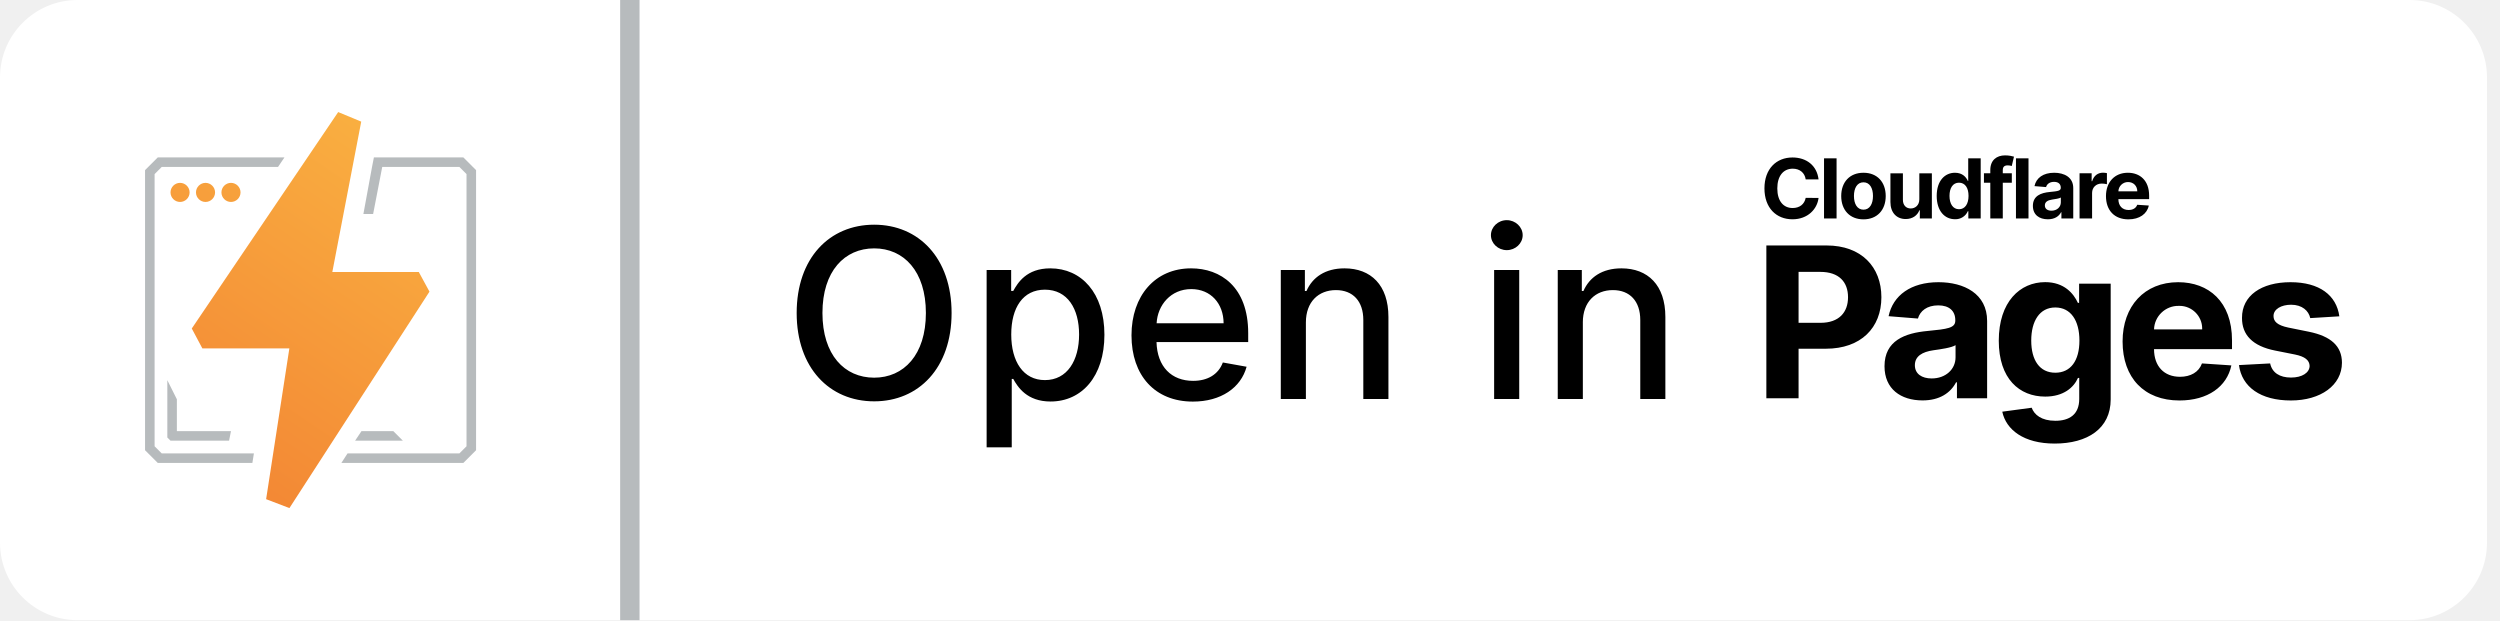
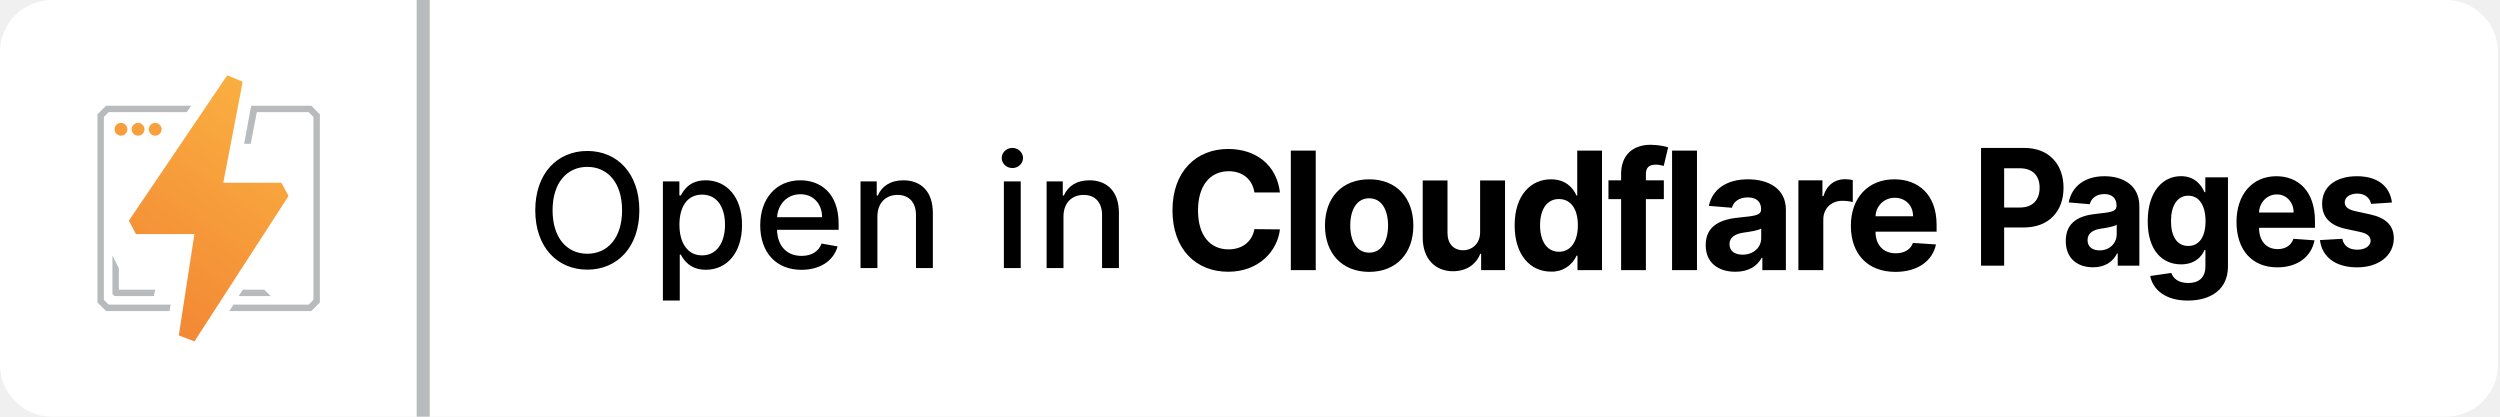
- <svg xmlns="http://www.w3.org/2000/svg" width="100%" height="100%" viewBox="0 0 129 32" version="1.1" xml:space="preserve" style="fill-rule:evenodd;clip-rule:evenodd;stroke-linejoin:round;stroke-miterlimit:2;">
+ <svg xmlns="http://www.w3.org/2000/svg" width="100%" height="100%" viewBox="0 0 192 32" version="1.1" xml:space="preserve" style="fill-rule:evenodd;clip-rule:evenodd;stroke-linejoin:round;stroke-miterlimit:2;">
  <g>
-     <g transform="matrix(0.792154,0,0,1,0,0)">
-       <path d="M162,4C162,1.792 159.737,0 156.95,0L5.05,0C2.263,0 0,1.792 0,4L0,28C0,30.208 2.263,32 5.05,32L156.95,32C159.737,32 162,30.208 162,28L162,4Z" style="fill:white;" />
-     </g>
-     <rect x="32" y="0" width="1" height="32" style="fill:rgb(183,187,189);fill-rule:nonzero;" />
-     <path d="M49.102,16.151C49.102,13.314 47.403,11.594 45.107,11.594C42.802,11.594 41.108,13.314 41.108,16.151C41.108,18.985 42.802,20.709 45.108,20.709C47.403,20.709 49.102,18.989 49.102,16.151ZM47.776,16.151C47.776,18.313 46.632,19.488 45.107,19.488C43.577,19.488 42.438,18.313 42.438,16.151C42.438,13.99 43.578,12.816 45.108,12.816C46.632,12.816 47.776,13.99 47.776,16.151ZM50.91,23.083L52.206,23.083L52.206,19.553L52.284,19.553C52.518,19.977 52.994,20.718 54.208,20.718C55.819,20.718 56.988,19.427 56.988,17.274C56.988,15.116 55.802,13.847 54.195,13.847C52.96,13.847 52.514,14.601 52.284,15.012L52.176,15.012L52.176,13.933L50.91,13.933L50.91,23.083ZM52.18,17.261C52.18,15.87 52.786,14.947 53.917,14.947C55.091,14.947 55.681,15.939 55.681,17.261C55.681,18.595 55.074,19.613 53.917,19.613C52.804,19.613 52.18,18.66 52.18,17.261ZM61.552,20.722C63.004,20.722 64.031,20.007 64.325,18.924L63.099,18.704C62.865,19.331 62.302,19.652 61.565,19.652C60.456,19.652 59.711,18.932 59.676,17.65L64.407,17.65L64.407,17.191C64.407,14.787 62.969,13.847 61.461,13.847C59.607,13.847 58.385,15.259 58.385,17.304C58.385,19.371 59.59,20.722 61.552,20.722ZM59.681,16.68C59.733,15.736 60.417,14.917 61.47,14.917C62.475,14.917 63.134,15.662 63.138,16.68L59.681,16.68ZM67.384,16.637C67.384,15.575 68.034,14.969 68.935,14.969C69.815,14.969 70.347,15.545 70.347,16.511L70.347,20.588L71.643,20.588L71.643,16.355C71.643,14.709 70.737,13.847 69.377,13.847C68.377,13.847 67.722,14.31 67.414,15.017L67.332,15.017L67.332,13.933L66.089,13.933L66.089,20.588L67.384,20.588L67.384,16.637ZM77.097,20.587L78.392,20.587L78.392,13.933L77.097,13.933L77.097,20.588L77.097,20.587ZM77.751,12.907C78.197,12.907 78.57,12.56 78.57,12.135C78.57,11.711 78.197,11.36 77.751,11.36C77.301,11.36 76.932,11.71 76.932,12.135C76.932,12.56 77.3,12.907 77.751,12.907ZM81.674,16.637C81.674,15.575 82.324,14.969 83.225,14.969C84.105,14.969 84.638,15.545 84.638,16.511L84.638,20.588L85.933,20.588L85.933,16.355C85.933,14.709 85.027,13.847 83.667,13.847C82.667,13.847 82.012,14.31 81.705,15.017L81.622,15.017L81.622,13.933L80.38,13.933L80.38,20.588L81.675,20.588L81.675,16.637L81.674,16.637Z" style="fill-rule:nonzero;" />
-     <g transform="matrix(0.328473,0,0,0.328473,6.99686,11.1831)">
-       <g transform="matrix(1,0,0,1,180.237,-25.4849)">
-         <path d="M75.94,54L75.94,30L85.41,30C90.85,30 94.01,33.36 94.01,38.13C94.01,42.93 90.8,46.22 85.28,46.22L81,46.22L81,54L75.93,54L75.94,54ZM81,42.15L84.45,42.15C87.35,42.15 88.77,40.51 88.77,38.13C88.77,35.74 87.35,34.15 84.42,34.15L81,34.15L81,42.15ZM100.48,54.34C97.05,54.34 94.5,52.54 94.5,48.97C94.5,44.95 97.7,43.76 101.27,43.43C104.39,43.13 105.62,42.97 105.62,41.81L105.62,41.74C105.62,40.27 104.65,39.41 102.95,39.41C101.16,39.41 100.09,40.29 99.75,41.48L95.14,41.11C95.83,37.83 98.66,35.77 102.98,35.77C106.98,35.77 110.62,37.57 110.62,41.86L110.62,54L105.88,54L105.88,51.5L105.74,51.5C104.86,53.18 103.14,54.34 100.48,54.34ZM101.91,50.89C104.11,50.89 105.66,49.45 105.66,47.57L105.66,45.66C105.06,46.06 103.28,46.31 102.19,46.46C100.43,46.71 99.27,47.4 99.27,48.81C99.27,50.18 100.37,50.89 101.91,50.89ZM121.23,61.12C116.37,61.12 113.6,58.95 113,56.11L117.62,55.49C118.02,56.58 119.14,57.54 121.34,57.54C123.51,57.54 125.09,56.58 125.09,54.11L125.09,50.81L124.89,50.81C124.23,52.31 122.62,53.74 119.75,53.74C115.69,53.74 112.45,50.95 112.45,44.96C112.45,38.84 115.79,35.76 119.74,35.76C122.74,35.76 124.21,37.56 124.88,39.02L125.07,39.02L125.07,36L130.03,36L130.03,54.18C130.03,58.78 126.37,61.12 121.23,61.12ZM121.33,49.99C123.73,49.99 125.12,48.12 125.12,44.94C125.12,41.79 123.76,39.74 121.33,39.74C118.86,39.74 117.55,41.88 117.55,44.94C117.55,48.04 118.88,49.99 121.33,49.99ZM140.83,54.35C135.29,54.35 131.9,50.79 131.9,45.08C131.9,39.53 135.34,35.77 140.63,35.77C145.39,35.77 149.09,38.79 149.09,44.91L149.09,46.28L136.84,46.28C136.84,48.98 138.42,50.63 140.92,50.63C142.58,50.63 143.87,49.91 144.37,48.53L148.99,48.84C148.29,52.18 145.29,54.35 140.83,54.35ZM136.83,43.18L144.4,43.18C144.402,43.133 144.403,43.085 144.403,43.038C144.403,41.09 142.8,39.488 140.853,39.488C140.809,39.488 140.764,39.488 140.72,39.49C138.643,39.446 136.894,41.113 136.84,43.19L136.83,43.18ZM165.95,41.13L161.38,41.41C161.13,40.25 160.1,39.31 158.37,39.31C156.82,39.31 155.6,40.01 155.61,41.09C155.61,41.95 156.22,42.53 157.9,42.89L161.16,43.55C164.65,44.26 166.35,45.82 166.36,48.42C166.35,51.97 163.01,54.35 158.34,54.35C153.57,54.35 150.64,52.23 150.18,48.79L155.08,48.53C155.39,49.99 156.58,50.75 158.36,50.75C160.1,50.75 161.26,49.99 161.28,48.93C161.26,48.03 160.55,47.45 158.98,47.13L155.86,46.51C152.34,45.81 150.64,44.06 150.66,41.37C150.64,37.9 153.68,35.77 158.28,35.77C162.83,35.77 165.5,37.82 165.95,41.13Z" style="fill-rule:nonzero;" />
+     <g>
+       <g transform="matrix(1.18423,0,0,1,0,0)">
+         <path d="M162,4C162,1.792 160.486,0 158.622,0L3.378,0C1.514,0 0,1.792 0,4L0,28C0,30.208 1.514,32 3.378,32L158.622,32C160.486,32 162,30.208 162,28L162,4Z" style="fill:white;" />
      </g>
-       <g>
-         <g transform="matrix(1,0,0,1,-8.51553,-19.3205)">
-           <path d="M45.94,10L60,10L62,12L62,56L60,58L40.84,58L41.81,56.5L59.38,56.5L60.5,55.38L60.5,12.62L59.38,11.5L47.26,11.5L45.83,18.89L44.3,18.89L45.67,11.43L45.95,10L45.94,10ZM12,58L10,56L10,12L12,10L31.9,10L30.89,11.5L12.62,11.5L11.5,12.62L11.5,55.38L12.62,56.5L27.1,56.5L26.86,58L12,58ZM15,53L23.5,53L23.2,54.5L14,54.5L13.5,54L13.5,45L15,48L15,53ZM49,53L50.5,54.5L43,54.5L44,53L49,53Z" style="fill:rgb(183,187,189);fill-rule:nonzero;" />
+       <rect x="32" y="0" width="1" height="32" style="fill:rgb(183,187,189);fill-rule:nonzero;" />
+       <path d="M49.102,16.151C49.102,13.314 47.403,11.594 45.107,11.594C42.802,11.594 41.108,13.314 41.108,16.151C41.108,18.985 42.802,20.709 45.108,20.709C47.403,20.709 49.102,18.989 49.102,16.151ZM47.776,16.151C47.776,18.313 46.632,19.488 45.107,19.488C43.577,19.488 42.438,18.313 42.438,16.151C42.438,13.99 43.578,12.816 45.108,12.816C46.632,12.816 47.776,13.99 47.776,16.151ZM50.91,23.083L52.206,23.083L52.206,19.553L52.284,19.553C52.518,19.977 52.994,20.718 54.208,20.718C55.819,20.718 56.988,19.427 56.988,17.274C56.988,15.116 55.802,13.847 54.195,13.847C52.96,13.847 52.514,14.601 52.284,15.012L52.176,15.012L52.176,13.933L50.91,13.933L50.91,23.083ZM52.18,17.261C52.18,15.87 52.786,14.947 53.917,14.947C55.091,14.947 55.681,15.939 55.681,17.261C55.681,18.595 55.074,19.613 53.917,19.613C52.804,19.613 52.18,18.66 52.18,17.261ZM61.552,20.722C63.004,20.722 64.031,20.007 64.325,18.924L63.099,18.704C62.865,19.331 62.302,19.652 61.565,19.652C60.456,19.652 59.711,18.932 59.676,17.65L64.407,17.65L64.407,17.191C64.407,14.787 62.969,13.847 61.461,13.847C59.607,13.847 58.385,15.259 58.385,17.304C58.385,19.371 59.59,20.722 61.552,20.722ZM59.681,16.68C59.733,15.736 60.417,14.917 61.47,14.917C62.475,14.917 63.134,15.662 63.138,16.68L59.681,16.68ZM67.384,16.637C67.384,15.575 68.034,14.969 68.935,14.969C69.815,14.969 70.347,15.545 70.347,16.511L70.347,20.588L71.643,20.588L71.643,16.355C71.643,14.709 70.737,13.847 69.377,13.847C68.377,13.847 67.722,14.31 67.414,15.017L67.332,15.017L67.332,13.933L66.089,13.933L66.089,20.588L67.384,20.588L67.384,16.637ZM77.097,20.587L78.392,20.587L78.392,13.933L77.097,13.933L77.097,20.588L77.097,20.587ZM77.751,12.907C78.197,12.907 78.57,12.56 78.57,12.135C78.57,11.711 78.197,11.36 77.751,11.36C77.301,11.36 76.932,11.71 76.932,12.135C76.932,12.56 77.3,12.907 77.751,12.907ZM81.674,16.637C81.674,15.575 82.324,14.969 83.225,14.969C84.105,14.969 84.638,15.545 84.638,16.511L84.638,20.588L85.933,20.588L85.933,16.355C85.933,14.709 85.027,13.847 83.667,13.847C82.667,13.847 82.012,14.31 81.705,15.017L81.622,15.017L81.622,13.933L80.38,13.933L80.38,20.588L81.675,20.588L81.675,16.637L81.674,16.637Z" style="fill-rule:nonzero;" />
+       <g transform="matrix(0.328473,0,0,0.328473,6.99686,11.1831)">
+         <g transform="matrix(1.06733,0,0,1.14683,360.832,-33.8665)">
+           <path d="M75.94,54L75.94,30L85.41,30C90.85,30 94.01,33.36 94.01,38.13C94.01,42.93 90.8,46.22 85.28,46.22L81,46.22L81,54L75.93,54L75.94,54ZM81,42.15L84.45,42.15C87.35,42.15 88.77,40.51 88.77,38.13C88.77,35.74 87.35,34.15 84.42,34.15L81,34.15L81,42.15ZM100.48,54.34C97.05,54.34 94.5,52.54 94.5,48.97C94.5,44.95 97.7,43.76 101.27,43.43C104.39,43.13 105.62,42.97 105.62,41.81L105.62,41.74C105.62,40.27 104.65,39.41 102.95,39.41C101.16,39.41 100.09,40.29 99.75,41.48L95.14,41.11C95.83,37.83 98.66,35.77 102.98,35.77C106.98,35.77 110.62,37.57 110.62,41.86L110.62,54L105.88,54L105.88,51.5L105.74,51.5C104.86,53.18 103.14,54.34 100.48,54.34ZM101.91,50.89C104.11,50.89 105.66,49.45 105.66,47.57L105.66,45.66C105.06,46.06 103.28,46.31 102.19,46.46C100.43,46.71 99.27,47.4 99.27,48.81C99.27,50.18 100.37,50.89 101.91,50.89ZM121.23,61.12C116.37,61.12 113.6,58.95 113,56.11L117.62,55.49C118.02,56.58 119.14,57.54 121.34,57.54C123.51,57.54 125.09,56.58 125.09,54.11L125.09,50.81L124.89,50.81C124.23,52.31 122.62,53.74 119.75,53.74C115.69,53.74 112.45,50.95 112.45,44.96C112.45,38.84 115.79,35.76 119.74,35.76C122.74,35.76 124.21,37.56 124.88,39.02L125.07,39.02L125.07,36L130.03,36L130.03,54.18C130.03,58.78 126.37,61.12 121.23,61.12ZM121.33,49.99C123.73,49.99 125.12,48.12 125.12,44.94C125.12,41.79 123.76,39.74 121.33,39.74C118.86,39.74 117.55,41.88 117.55,44.94C117.55,48.04 118.88,49.99 121.33,49.99ZM140.83,54.35C135.29,54.35 131.9,50.79 131.9,45.08C131.9,39.53 135.34,35.77 140.63,35.77C145.39,35.77 149.09,38.79 149.09,44.91L149.09,46.28L136.84,46.28C136.84,48.98 138.42,50.63 140.92,50.63C142.58,50.63 143.87,49.91 144.37,48.53L148.99,48.84C148.29,52.18 145.29,54.35 140.83,54.35ZM136.83,43.18L144.4,43.18C144.402,43.133 144.403,43.085 144.403,43.038C144.403,41.09 142.8,39.488 140.853,39.488C140.809,39.488 140.764,39.488 140.72,39.49C138.643,39.446 136.894,41.113 136.84,43.19L136.83,43.18ZM165.95,41.13L161.38,41.41C161.13,40.25 160.1,39.31 158.37,39.31C156.82,39.31 155.6,40.01 155.61,41.09C155.61,41.95 156.22,42.53 157.9,42.89L161.16,43.55C164.65,44.26 166.35,45.82 166.36,48.42C166.35,51.97 163.01,54.35 158.34,54.35C153.57,54.35 150.64,52.23 150.18,48.79L155.08,48.53C155.39,49.99 156.58,50.75 158.36,50.75C160.1,50.75 161.26,49.99 161.28,48.93C161.26,48.03 160.55,47.45 158.98,47.13L155.86,46.51C152.34,45.81 150.64,44.06 150.66,41.37C150.64,37.9 153.68,35.77 158.28,35.77C162.83,35.77 165.5,37.82 165.95,41.13Z" style="fill-rule:nonzero;" />
        </g>
-         <g transform="matrix(1,0,0,1,-8.51553,-19.3205)">
-           <path d="M32.67,40L19,40L17.34,36.88L40.34,2.88L43.96,4.38L39.42,28L53,28L54.68,31.09L32.68,65.09L29.02,63.69L32.67,40ZM15.5,17C14.677,17 14,16.323 14,15.5C14,14.677 14.677,14 15.5,14C16.323,14 17,14.677 17,15.5C17,16.323 16.323,17 15.5,17ZM19.5,17C18.677,17 18,16.323 18,15.5C18,14.677 18.677,14 19.5,14C20.323,14 21,14.677 21,15.5C21,16.323 20.323,17 19.5,17ZM23.5,17C22.677,17 22,16.323 22,15.5C22,14.677 22.677,14 23.5,14C24.323,14 25,14.677 25,15.5C25,16.323 24.323,17 23.5,17Z" style="fill:url(#_Linear1);fill-rule:nonzero;" />
+         <g>
+           <g transform="matrix(1,0,0,1,-8.51553,-19.3205)">
+             <path d="M45.94,10L60,10L62,12L62,56L60,58L40.84,58L41.81,56.5L59.38,56.5L60.5,55.38L60.5,12.62L59.38,11.5L47.26,11.5L45.83,18.89L44.3,18.89L45.67,11.43L45.95,10L45.94,10ZM12,58L10,56L10,12L12,10L31.9,10L30.89,11.5L12.62,11.5L11.5,12.62L11.5,55.38L12.62,56.5L27.1,56.5L26.86,58L12,58ZM15,53L23.5,53L23.2,54.5L14,54.5L13.5,54L13.5,45L15,48L15,53ZM49,53L50.5,54.5L43,54.5L44,53L49,53Z" style="fill:rgb(183,187,189);fill-rule:nonzero;" />
+           </g>
+           <g transform="matrix(1,0,0,1,-8.51553,-19.3205)">
+             <path d="M32.67,40L19,40L17.34,36.88L40.34,2.88L43.96,4.38L39.42,28L53,28L54.68,31.09L32.68,65.09L29.02,63.69L32.67,40ZM15.5,17C14.677,17 14,16.323 14,15.5C14,14.677 14.677,14 15.5,14C16.323,14 17,14.677 17,15.5C17,16.323 16.323,17 15.5,17ZM19.5,17C18.677,17 18,16.323 18,15.5C18,14.677 18.677,14 19.5,14C20.323,14 21,14.677 21,15.5C21,16.323 20.323,17 19.5,17ZM23.5,17C22.677,17 22,16.323 22,15.5C22,14.677 22.677,14 23.5,14C24.323,14 25,14.677 25,15.5C25,16.323 24.323,17 23.5,17Z" style="fill:url(#_Linear1);fill-rule:nonzero;" />
+           </g>
        </g>
      </g>
-     </g>
-     <g transform="matrix(0.328473,0,0,0.328473,66.1997,3.38918)">
-       <path d="M84.14,17.86L82.12,17.86C81.97,16.82 81.18,16.18 80.09,16.18C78.62,16.18 77.66,17.31 77.66,19.28C77.66,21.29 78.64,22.36 80.07,22.36C81.14,22.36 81.93,21.78 82.12,20.76L84.14,20.78C83.93,22.52 82.46,24.13 80.04,24.13C77.51,24.13 75.64,22.36 75.64,19.27C75.64,16.18 77.54,14.42 80.04,14.42C82.23,14.42 83.88,15.67 84.14,17.86ZM86.97,14.55L86.97,24L85,24L85,14.55L86.97,14.55ZM91.2,24.14C89.04,24.14 87.7,22.67 87.7,20.48C87.7,18.28 89.04,16.82 91.2,16.82C93.35,16.82 94.69,18.28 94.69,20.48C94.69,22.67 93.35,24.14 91.19,24.14L91.2,24.14ZM91.2,22.62C92.18,22.62 92.69,21.71 92.69,20.47C92.69,19.23 92.18,18.32 91.2,18.32C90.21,18.32 89.7,19.23 89.7,20.47C89.7,21.71 90.21,22.62 91.2,22.62ZM99.97,20.98L99.97,16.91L101.94,16.91L101.94,24L100.05,24L100.05,22.71L99.98,22.71C99.66,23.54 98.89,24.09 97.83,24.09C96.4,24.09 95.43,23.09 95.43,21.42L95.43,16.91L97.39,16.91L97.39,21.07C97.39,21.91 97.88,22.43 98.62,22.43C99.32,22.43 99.98,21.93 99.97,20.98ZM105.57,24.12C103.97,24.12 102.7,22.84 102.7,20.46C102.7,18.03 104.02,16.82 105.57,16.82C106.76,16.82 107.33,17.52 107.59,18.1L107.65,18.1L107.65,14.55L109.61,14.55L109.61,24L107.67,24L107.67,22.86L107.59,22.86C107.245,23.653 106.444,24.155 105.58,24.12L105.57,24.12ZM106.2,22.55C107.15,22.55 107.7,21.72 107.7,20.45C107.7,19.19 107.16,18.38 106.2,18.38C105.23,18.38 104.71,19.23 104.71,20.45C104.71,21.69 105.24,22.55 106.21,22.55L106.2,22.55ZM114.5,16.91L114.5,18.39L113.08,18.39L113.08,24L111.12,24L111.12,18.39L110.12,18.39L110.12,16.9L111.12,16.9L111.12,16.39C111.12,14.84 112.12,14.09 113.44,14.09C114.05,14.09 114.59,14.21 114.84,14.29L114.49,15.76C114.33,15.71 114.09,15.66 113.86,15.66C113.28,15.66 113.08,15.94 113.08,16.42L113.08,16.9L114.49,16.9L114.5,16.91ZM117.12,14.55L117.12,24L115.15,24L115.15,14.55L117.12,14.55ZM120.16,24.13C118.81,24.13 117.81,23.43 117.81,22.02C117.81,20.44 119.07,19.97 120.47,19.84C121.71,19.72 122.19,19.66 122.19,19.2L122.19,19.17C122.19,18.59 121.81,18.25 121.14,18.25C120.44,18.25 120.01,18.6 119.88,19.07L118.06,18.92C118.33,17.62 119.45,16.82 121.15,16.82C122.73,16.82 124.15,17.52 124.15,19.22L124.15,24L122.29,24L122.29,23.02L122.24,23.02C121.89,23.68 121.21,24.13 120.16,24.13ZM120.73,22.78C121.59,22.78 122.2,22.21 122.2,21.47L122.2,20.71C121.97,20.87 121.27,20.97 120.84,21.03C120.14,21.13 119.69,21.4 119.69,21.95C119.69,22.5 120.12,22.78 120.73,22.78ZM125.14,24L125.14,16.9L127.04,16.9L127.04,18.15L127.12,18.15C127.38,17.27 128.03,16.81 128.82,16.81C129.02,16.81 129.27,16.84 129.44,16.88L129.44,18.62C129.169,18.552 128.89,18.518 128.61,18.52C127.75,18.52 127.11,19.12 127.11,19.99L127.11,24L125.14,24ZM132.81,24.14C130.63,24.14 129.29,22.74 129.29,20.49C129.29,18.29 130.65,16.82 132.73,16.82C134.61,16.82 136.07,18.01 136.07,20.42L136.07,20.96L131.24,20.96C131.24,22.02 131.86,22.67 132.84,22.67C133.5,22.67 134.01,22.39 134.2,21.85L136.02,21.97C135.75,23.28 134.56,24.14 132.82,24.14L132.81,24.14ZM131.24,19.74L134.21,19.74C134.21,18.89 133.61,18.28 132.76,18.28C131.945,18.269 131.262,18.925 131.24,19.74Z" style="fill-rule:nonzero;" />
+       <g transform="matrix(0.971132,0,0,0.971132,16.589,-2.56319)">
+         <path d="M84.14,17.86L82.12,17.86C81.97,16.82 81.18,16.18 80.09,16.18C78.62,16.18 77.66,17.31 77.66,19.28C77.66,21.29 78.64,22.36 80.07,22.36C81.14,22.36 81.93,21.78 82.12,20.76L84.14,20.78C83.93,22.52 82.46,24.13 80.04,24.13C77.51,24.13 75.64,22.36 75.64,19.27C75.64,16.18 77.54,14.42 80.04,14.42C82.23,14.42 83.88,15.67 84.14,17.86ZM86.97,14.55L86.97,24L85,24L85,14.55L86.97,14.55ZM91.2,24.14C89.04,24.14 87.7,22.67 87.7,20.48C87.7,18.28 89.04,16.82 91.2,16.82C93.35,16.82 94.69,18.28 94.69,20.48C94.69,22.67 93.35,24.14 91.19,24.14L91.2,24.14ZM91.2,22.62C92.18,22.62 92.69,21.71 92.69,20.47C92.69,19.23 92.18,18.32 91.2,18.32C90.21,18.32 89.7,19.23 89.7,20.47C89.7,21.71 90.21,22.62 91.2,22.62ZM99.97,20.98L99.97,16.91L101.94,16.91L101.94,24L100.05,24L100.05,22.71L99.98,22.71C99.66,23.54 98.89,24.09 97.83,24.09C96.4,24.09 95.43,23.09 95.43,21.42L95.43,16.91L97.39,16.91L97.39,21.07C97.39,21.91 97.88,22.43 98.62,22.43C99.32,22.43 99.98,21.93 99.97,20.98ZM105.57,24.12C103.97,24.12 102.7,22.84 102.7,20.46C102.7,18.03 104.02,16.82 105.57,16.82C106.76,16.82 107.33,17.52 107.59,18.1L107.65,18.1L107.65,14.55L109.61,14.55L109.61,24L107.67,24L107.67,22.86L107.59,22.86C107.245,23.653 106.444,24.155 105.58,24.12L105.57,24.12ZM106.2,22.55C107.15,22.55 107.7,21.72 107.7,20.45C107.7,19.19 107.16,18.38 106.2,18.38C105.23,18.38 104.71,19.23 104.71,20.45C104.71,21.69 105.24,22.55 106.21,22.55L106.2,22.55ZM114.5,16.91L114.5,18.39L113.08,18.39L113.08,24L111.12,24L111.12,18.39L110.12,18.39L110.12,16.9L111.12,16.9L111.12,16.39C111.12,14.84 112.12,14.09 113.44,14.09C114.05,14.09 114.59,14.21 114.84,14.29L114.49,15.76C114.33,15.71 114.09,15.66 113.86,15.66C113.28,15.66 113.08,15.94 113.08,16.42L113.08,16.9L114.49,16.9L114.5,16.91ZM117.12,14.55L117.12,24L115.15,24L115.15,14.55L117.12,14.55ZM120.16,24.13C118.81,24.13 117.81,23.43 117.81,22.02C117.81,20.44 119.07,19.97 120.47,19.84C121.71,19.72 122.19,19.66 122.19,19.2L122.19,19.17C122.19,18.59 121.81,18.25 121.14,18.25C120.44,18.25 120.01,18.6 119.88,19.07L118.06,18.92C118.33,17.62 119.45,16.82 121.15,16.82C122.73,16.82 124.15,17.52 124.15,19.22L124.15,24L122.29,24L122.29,23.02L122.24,23.02C121.89,23.68 121.21,24.13 120.16,24.13ZM120.73,22.78C121.59,22.78 122.2,22.21 122.2,21.47L122.2,20.71C121.97,20.87 121.27,20.97 120.84,21.03C120.14,21.13 119.69,21.4 119.69,21.95C119.69,22.5 120.12,22.78 120.73,22.78ZM125.14,24L125.14,16.9L127.04,16.9L127.04,18.15L127.12,18.15C127.38,17.27 128.03,16.81 128.82,16.81C129.02,16.81 129.27,16.84 129.44,16.88L129.44,18.62C129.169,18.552 128.89,18.518 128.61,18.52C127.75,18.52 127.11,19.12 127.11,19.99L127.11,24L125.14,24ZM132.81,24.14C130.63,24.14 129.29,22.74 129.29,20.49C129.29,18.29 130.65,16.82 132.73,16.82C134.61,16.82 136.07,18.01 136.07,20.42L136.07,20.96L131.24,20.96C131.24,22.02 131.86,22.67 132.84,22.67C133.5,22.67 134.01,22.39 134.2,21.85L136.02,21.97C135.75,23.28 134.56,24.14 132.82,24.14L132.81,24.14ZM131.24,19.74L134.21,19.74C134.21,18.89 133.61,18.28 132.76,18.28C131.945,18.269 131.262,18.925 131.24,19.74Z" style="fill-rule:nonzero;" />
+       </g>
    </g>
  </g>
  <defs>
    <linearGradient id="_Linear1" x1="0" y1="0" x2="1" y2="0" gradientUnits="userSpaceOnUse" gradientTransform="matrix(-43.6822,64.7046,-64.7046,-43.6822,62.0756,1.39318)">
      <stop offset="0" style="stop-color:rgb(251,183,67);stop-opacity:1" />
      <stop offset="1" style="stop-color:rgb(242,131,51);stop-opacity:1" />
      <stop offset="1" style="stop-color:rgb(234,107,0);stop-opacity:1" />
    </linearGradient>
  </defs>
</svg>
